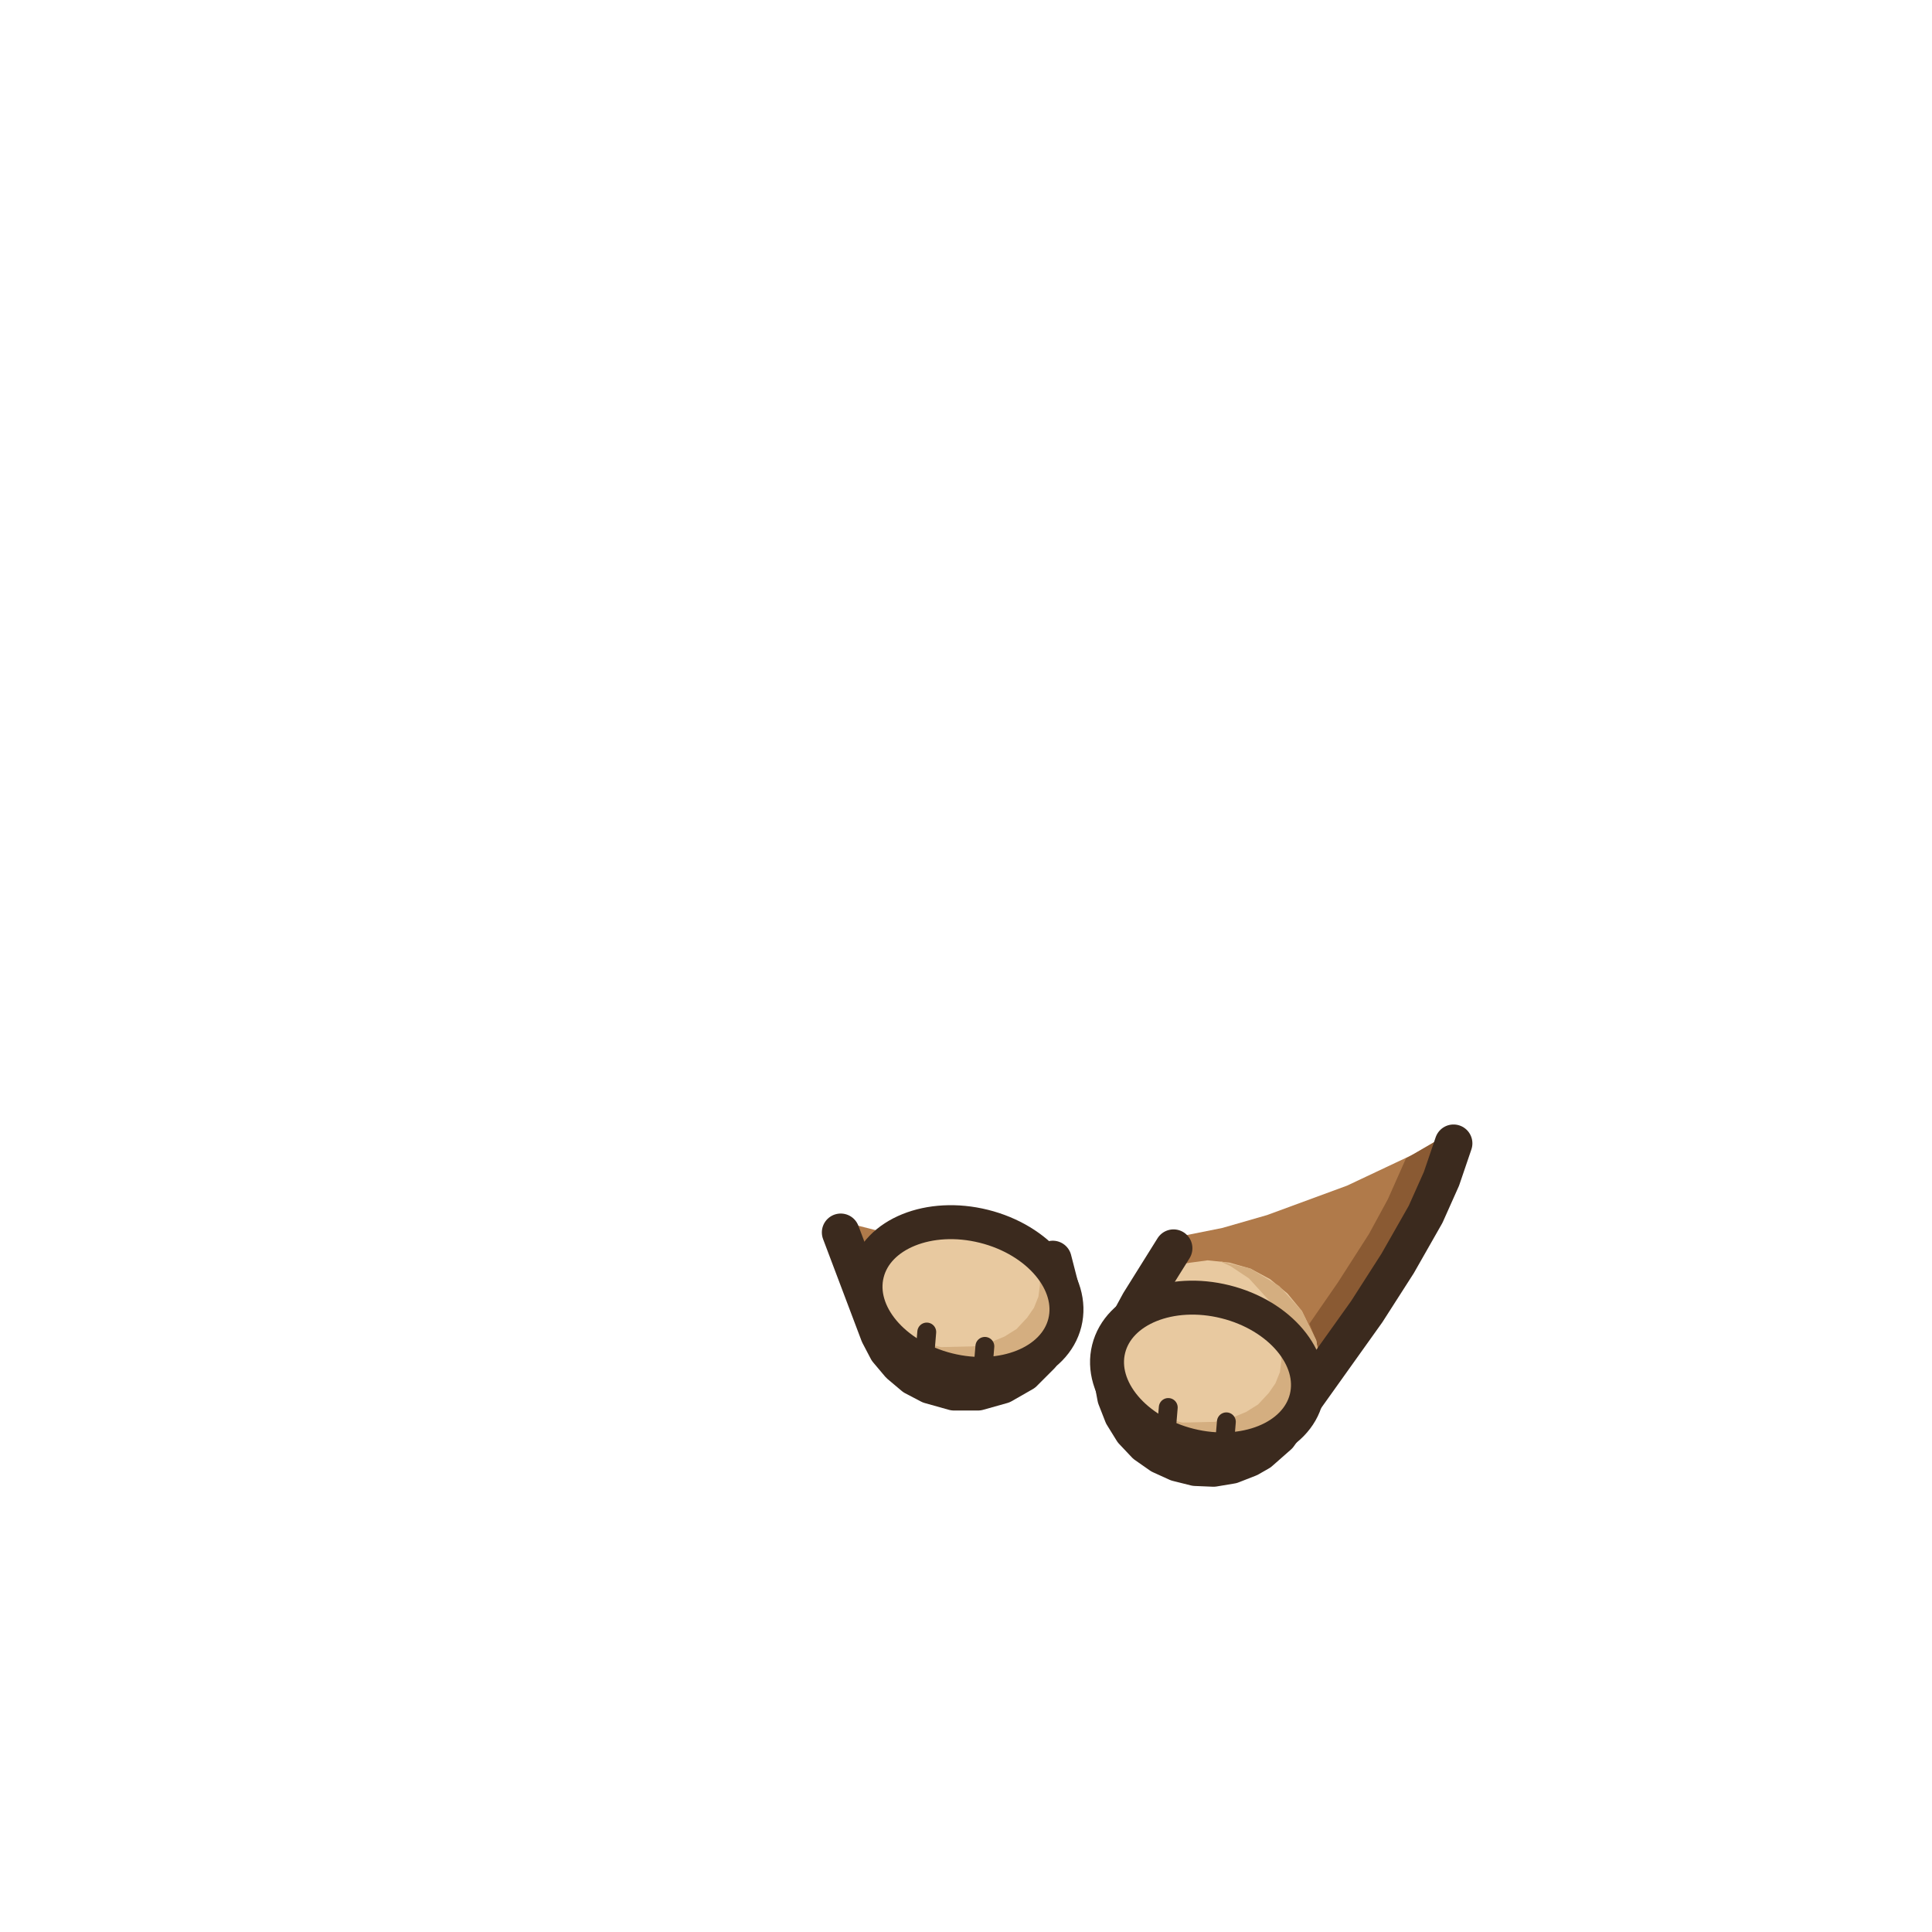
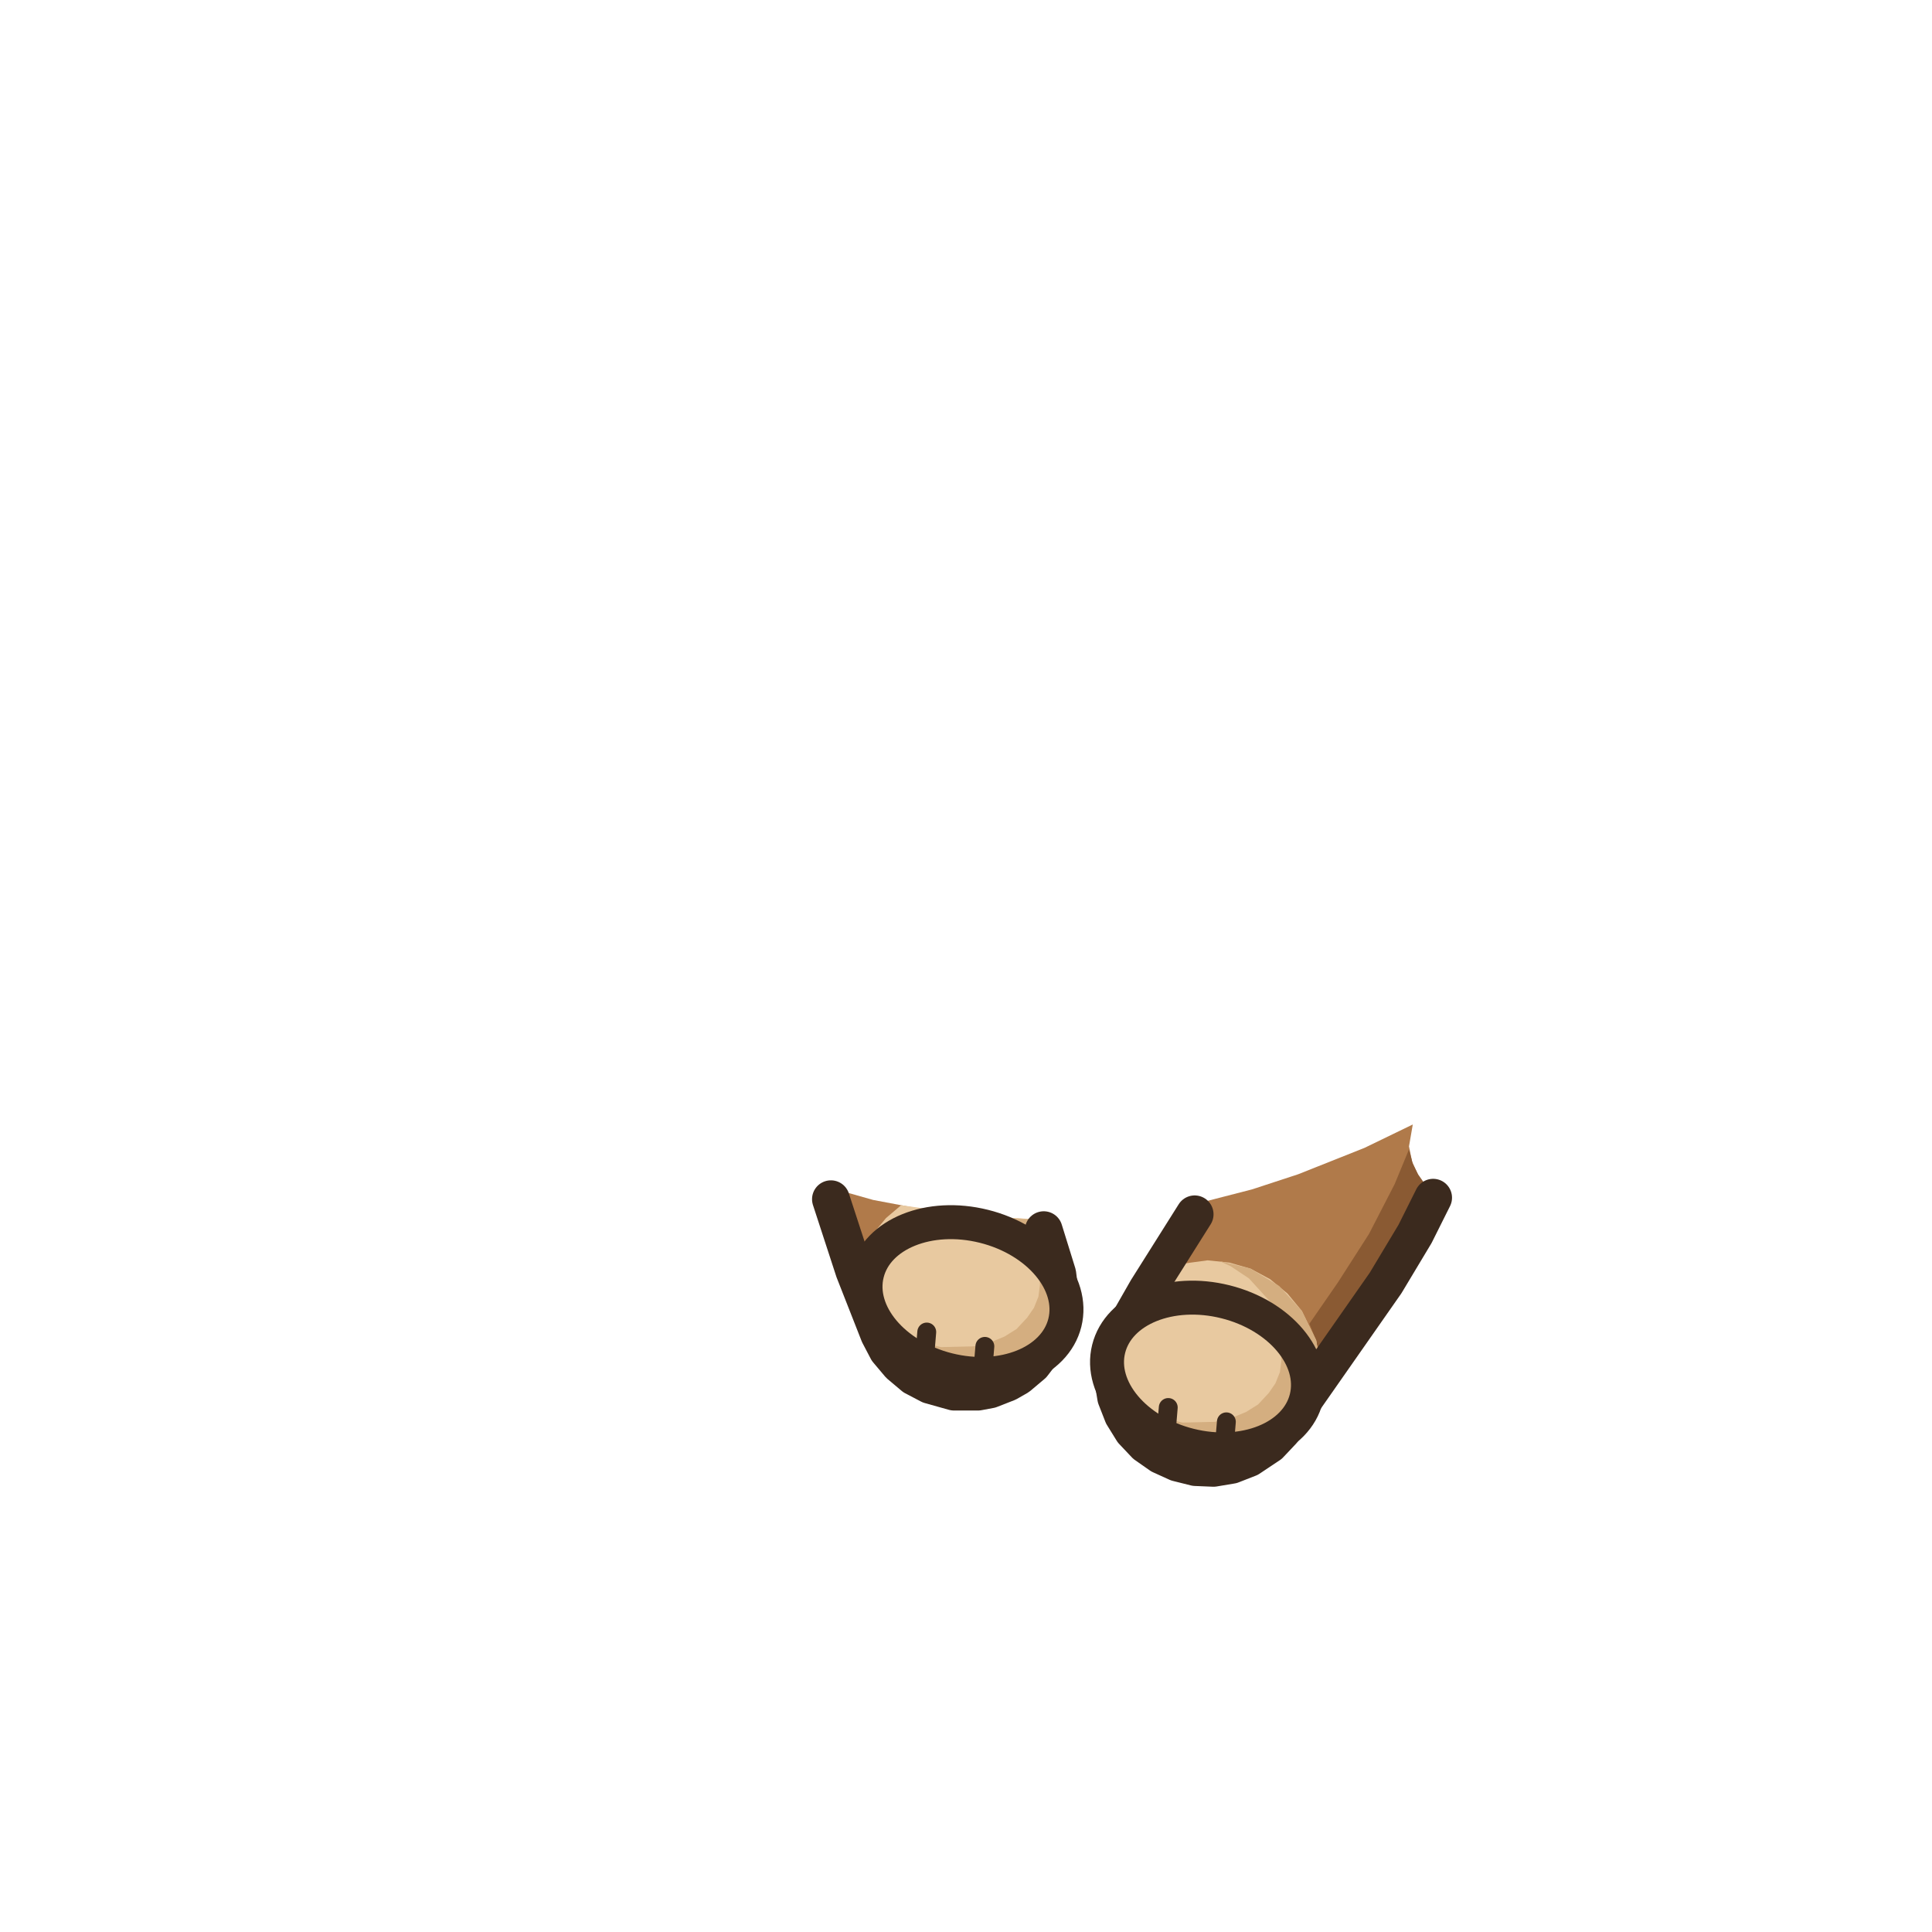
<svg xmlns="http://www.w3.org/2000/svg" viewBox="0 0 256 256">
-   <path d="M110.9 161.7 L116.8 177.5 L118.6 180.2 L120.4 181.9 L121.8 182.8 L124 183.8 L126.4 184.4 L128.8 184.5 L131.2 184.1 L133.5 183.2 L135.6 181.9 L137.4 180.2 L138.8 178.2 L140.1 175.2 L140.5 172 L140.3 169.6 L139.1 165.6 L133.7 165.5 L127.2 164.9 L118 163.5Z" fill="#B07A4A" />
-   <path d="M113.4 168.8 L116.5 176.8 L118.1 179.6 L119.8 181.4 L121.1 182.4 L123.2 183.5 L125.6 184.3 L128 184.5 L130.4 184.3 L132.8 183.5 L134.9 182.4 L136.8 180.8 L138.4 178.9 L139.5 176.8 L140.3 174.4 L140.5 172 L140.4 170.4 L139.1 165.6 L133.7 165.5 L127.2 164.9 L116 163 L114.1 166.3Z" fill="#E8C9A0" />
-   <path d="M123 183.5 L125.6 184.3 L127.2 184.5 L129.6 184.4 L131.2 184.1 L133.5 183.2 L134.9 182.4 L137.4 180.2 L139.2 177.5 L139.8 176 L140.4 173.6 L140.4 170.4 L139.1 165.6 L135.4 165.5 L136.4 169.4 L136.4 172.6 L135.8 175 L135.2 176.5 L133.4 179.2 L130.9 181.4 L128.8 182.5 L126.4 183.3Z" fill="#D4AE80" />
-   <path d="M111.4 163.3 L116.5 176.8 L117.6 178.9 L119.2 180.8 L121.1 182.4 L123.2 183.5 L126.4 184.4 L129.6 184.4 L132.8 183.5 L135.6 181.9 L137.9 179.6 L139.5 176.8 L140.4 173.6 L140.4 170.4 L139.5 166.9" fill="none" stroke="#3B2A1E" stroke-width="5" stroke-linecap="round" stroke-linejoin="round" />
-   <path d="M156.5 163.8 L151 172.6 L148.5 177.2 L147.7 179.6 L147.5 181.2 L147.6 183.6 L147.9 185.2 L148.8 187.5 L150.1 189.6 L151.8 191.4 L153.8 192.8 L156 193.8 L158.4 194.4 L160.8 194.5 L163.2 194.1 L165.5 193.2 L166.9 192.4 L169.4 190.2 L182.3 171.9 L186.4 165.5 L188.9 160.9 L191 156.2 L193.2 149.5 L187.4 152.9 L178.5 157.1 L167.9 161 L162 162.7Z" fill="#B07A4A" />
-   <path d="M175.5 181.6 L182.3 171.9 L187.5 163.5 L191 156.2 L193.2 149.5 L186.3 153.5 L183.9 158.9 L181.4 163.5 L177.3 169.9 L173.5 175.4 L174.4 177.6 L174.9 180.5 L175 182.3 L174.5 182.9Z" fill="#8A5A33" />
+   <path d="M109.7 157.3 L112.1 165.2 L116.5 176.8 L118.1 179.6 L120.4 181.9 L122.5 183.2 L124.8 184.1 L127.2 184.5 L129.6 184.4 L132 183.8 L134.2 182.8 L136.2 181.4 L137.9 179.6 L139.2 177.5 L139.8 176 L140.4 173.6 L140.5 172 L140.1 168.8 L137.9 161.6 L131.6 161.3 L122.6 160.3 L115.7 159Z" fill="#B07A4A" />
+   <path d="M113.4 168.8 L116.5 176.8 L118.1 179.6 L119.8 181.4 L121.1 182.4 L123.2 183.5 L125.6 184.3 L128 184.5 L130.4 184.3 L132.8 183.5 L134.9 182.4 L136.8 180.8 L138.4 178.9 L139.5 176.8 L140.3 174.4 L140.5 172 L140.3 169.6 L137.9 161.6 L129.4 161.1 L119.4 159.7 L117.4 161.4 L115.5 163.7 L114.1 166.3Z" fill="#E8C9A0" />
+   <path d="M123 183.5 L125.6 184.3 L127.2 184.5 L129.6 184.4 L131.2 184.1 L133.5 183.2 L134.9 182.4 L136.8 180.8 L138.4 178.9 L139.8 176 L140.4 173.6 L140.5 172 L140.1 168.8 L137.9 161.6 L134.2 161.5 L136.1 167.8 L136.5 171 L136.4 172.6 L135.8 175 L134.4 177.9 L132.2 180.4 L129.5 182.2 L126.4 183.3Z" fill="#D4AE80" />
+   <path d="M110.1 158.9 L113.2 168.4 L116.5 176.8 L117.6 178.9 L119.2 180.8 L121.1 182.4 L123.2 183.5 L126.4 184.4 L129.6 184.4 L131.2 184.1 L133.5 183.2 L134.9 182.4 L136.8 180.8 L138.8 178.2 L140.1 175.2 L140.5 172 L140.1 168.8 L138.3 163" fill="none" stroke="#3B2A1E" stroke-width="5" stroke-linecap="round" stroke-linejoin="round" />
+   <path d="M159.3 159.3 L152 170.9 L148.8 176.5 L147.7 179.6 L147.5 182.8 L147.9 185.2 L148.8 187.5 L150.1 189.6 L151.8 191.4 L153.8 192.8 L156 193.8 L158.4 194.4 L160.8 194.5 L163.2 194.1 L165.5 193.2 L168.2 191.4 L169.9 189.6 L183.6 170 L187.5 163.5 L190 158.6 L188 155.9 L187.1 153.9 L186.7 151.9 L187.2 149 L180.8 152.1 L172 155.6 L165.9 157.6Z" fill="#B07A4A" />
+   <path d="M176.7 179.9 L184.8 168.1 L187.5 163.5 L190 158.6 L187.9 155.6 L187.2 154.2 L186.7 152.3 L184.8 156.9 L181.4 163.5 L177.3 169.9 L173.5 175.4 L174.4 177.6 L174.9 180.5 L175 182.3 L174.5 182.9Z" fill="#8A5A33" />
  <path d="M153.5 168.5 L148.8 176.5 L148.2 178 L147.6 180.4 L147.5 182.8 L147.9 185.2 L148.8 187.5 L149.6 188.9 L151.2 190.8 L153.1 192.4 L155.2 193.5 L157.6 194.3 L160 194.5 L162.4 194.3 L164.8 193.5 L166.9 192.4 L168.8 190.8 L169.9 189.6 L175 182.3 L174.9 180.5 L174.4 177.6 L172.5 173.7 L170.6 171.4 L168.3 169.5 L165.7 168.1 L162.9 167.3 L160 167 L155.6 167.6Z" fill="#E8C9A0" />
  <path d="M155 193.5 L158.4 194.4 L160.8 194.5 L163.2 194.1 L166.2 192.8 L167.6 191.9 L169.4 190.2 L175 182.3 L174.9 180.5 L174.4 177.6 L172.5 173.7 L169.5 170.4 L165.7 168.1 L161.6 167.1 L163.1 167.8 L165.5 169.4 L168.5 172.7 L170.4 176.6 L170.9 179.5 L171 181.3 L165.9 188.6 L163.6 190.9 L161.5 192.2 L160 192.8 L157.6 193.4Z" fill="#D4AE80" />
-   <path d="M155.5 165.4 L151 172.6 L148.5 177.2 L147.7 179.6 L147.5 181.2 L147.6 183.6 L147.9 185.2 L148.8 187.5 L150.1 189.6 L151.8 191.4 L153.8 192.8 L156 193.8 L158.4 194.4 L160.8 194.5 L163.2 194.1 L165.5 193.2 L166.9 192.4 L169.4 190.2 L181.1 173.8 L185.2 167.4 L188.9 160.9 L191 156.2 L192.6 151.5" fill="none" stroke="#3B2A1E" stroke-width="5" stroke-linecap="round" stroke-linejoin="round" />
+   <path d="M158.3 160.9 L152 170.9 L148.8 176.5 L147.7 179.6 L147.5 182.8 L147.9 185.2 L148.8 187.5 L150.1 189.6 L151.8 191.4 L153.8 192.8 L156 193.8 L158.4 194.4 L160.8 194.5 L163.2 194.1 L165.5 193.2 L168.2 191.4 L169.9 189.6 L183.6 170 L187.5 163.5 L189.9 158.7" fill="none" stroke="#3B2A1E" stroke-width="5" stroke-linecap="round" stroke-linejoin="round" />
  <ellipse cx="128" cy="172" rx="13.5" ry="9.8" transform="rotate(14 128 172)" fill="#E8C9A0" />
  <path d="M141.2 175 L141.2 172.4 L140.4 169.8 L138.7 167.3 L136.2 165.1 L137.2 166.9 L137.7 168.5 L137.8 170.2 L137.6 171.8 L137 173.3 L136.1 174.6 L134.7 176.1 L133.1 177.1 L131.4 177.8 L129 178.4 L124.7 178.5 L120.4 177.5 L118.4 176.7 L116.3 175.4 L118.8 178.1 L122.3 180.3 L126.5 181.7 L130.4 182 L134.1 181.5 L135.9 180.9 L137.6 180 L139.8 177.9 L140.7 176.5Z" fill="#D4AE80" />
  <ellipse cx="128" cy="172" rx="13.5" ry="9.8" transform="rotate(14 128 172)" fill="none" stroke="#3B2A1E" stroke-width="4.5" />
  <path d="M122.8 176.5 L122.5 180.1 M130.5 178.4 L130.2 182" fill="none" stroke="#3B2A1E" stroke-width="2.5" stroke-linecap="round" stroke-linejoin="round" />
  <ellipse cx="160" cy="182" rx="13.5" ry="9.8" transform="rotate(14 160 182)" fill="#E8C9A0" />
  <path d="M173.2 185 L173.2 182.4 L172.4 179.8 L170.7 177.3 L168.2 175.1 L169.2 176.9 L169.7 178.5 L169.8 180.2 L169.6 181.8 L169 183.3 L168.1 184.6 L166.7 186.1 L165.1 187.1 L163.4 187.8 L161 188.4 L156.7 188.5 L152.4 187.5 L150.4 186.7 L148.3 185.4 L150.8 188.1 L154.3 190.3 L158.5 191.7 L162.4 192 L166.1 191.5 L167.9 190.9 L169.6 190 L171.8 187.9 L172.7 186.5Z" fill="#D4AE80" />
  <ellipse cx="160" cy="182" rx="13.5" ry="9.8" transform="rotate(14 160 182)" fill="none" stroke="#3B2A1E" stroke-width="4.5" />
  <path d="M154.8 186.5 L154.5 190.1 M162.5 188.4 L162.2 192" fill="none" stroke="#3B2A1E" stroke-width="2.5" stroke-linecap="round" stroke-linejoin="round" />
</svg>
